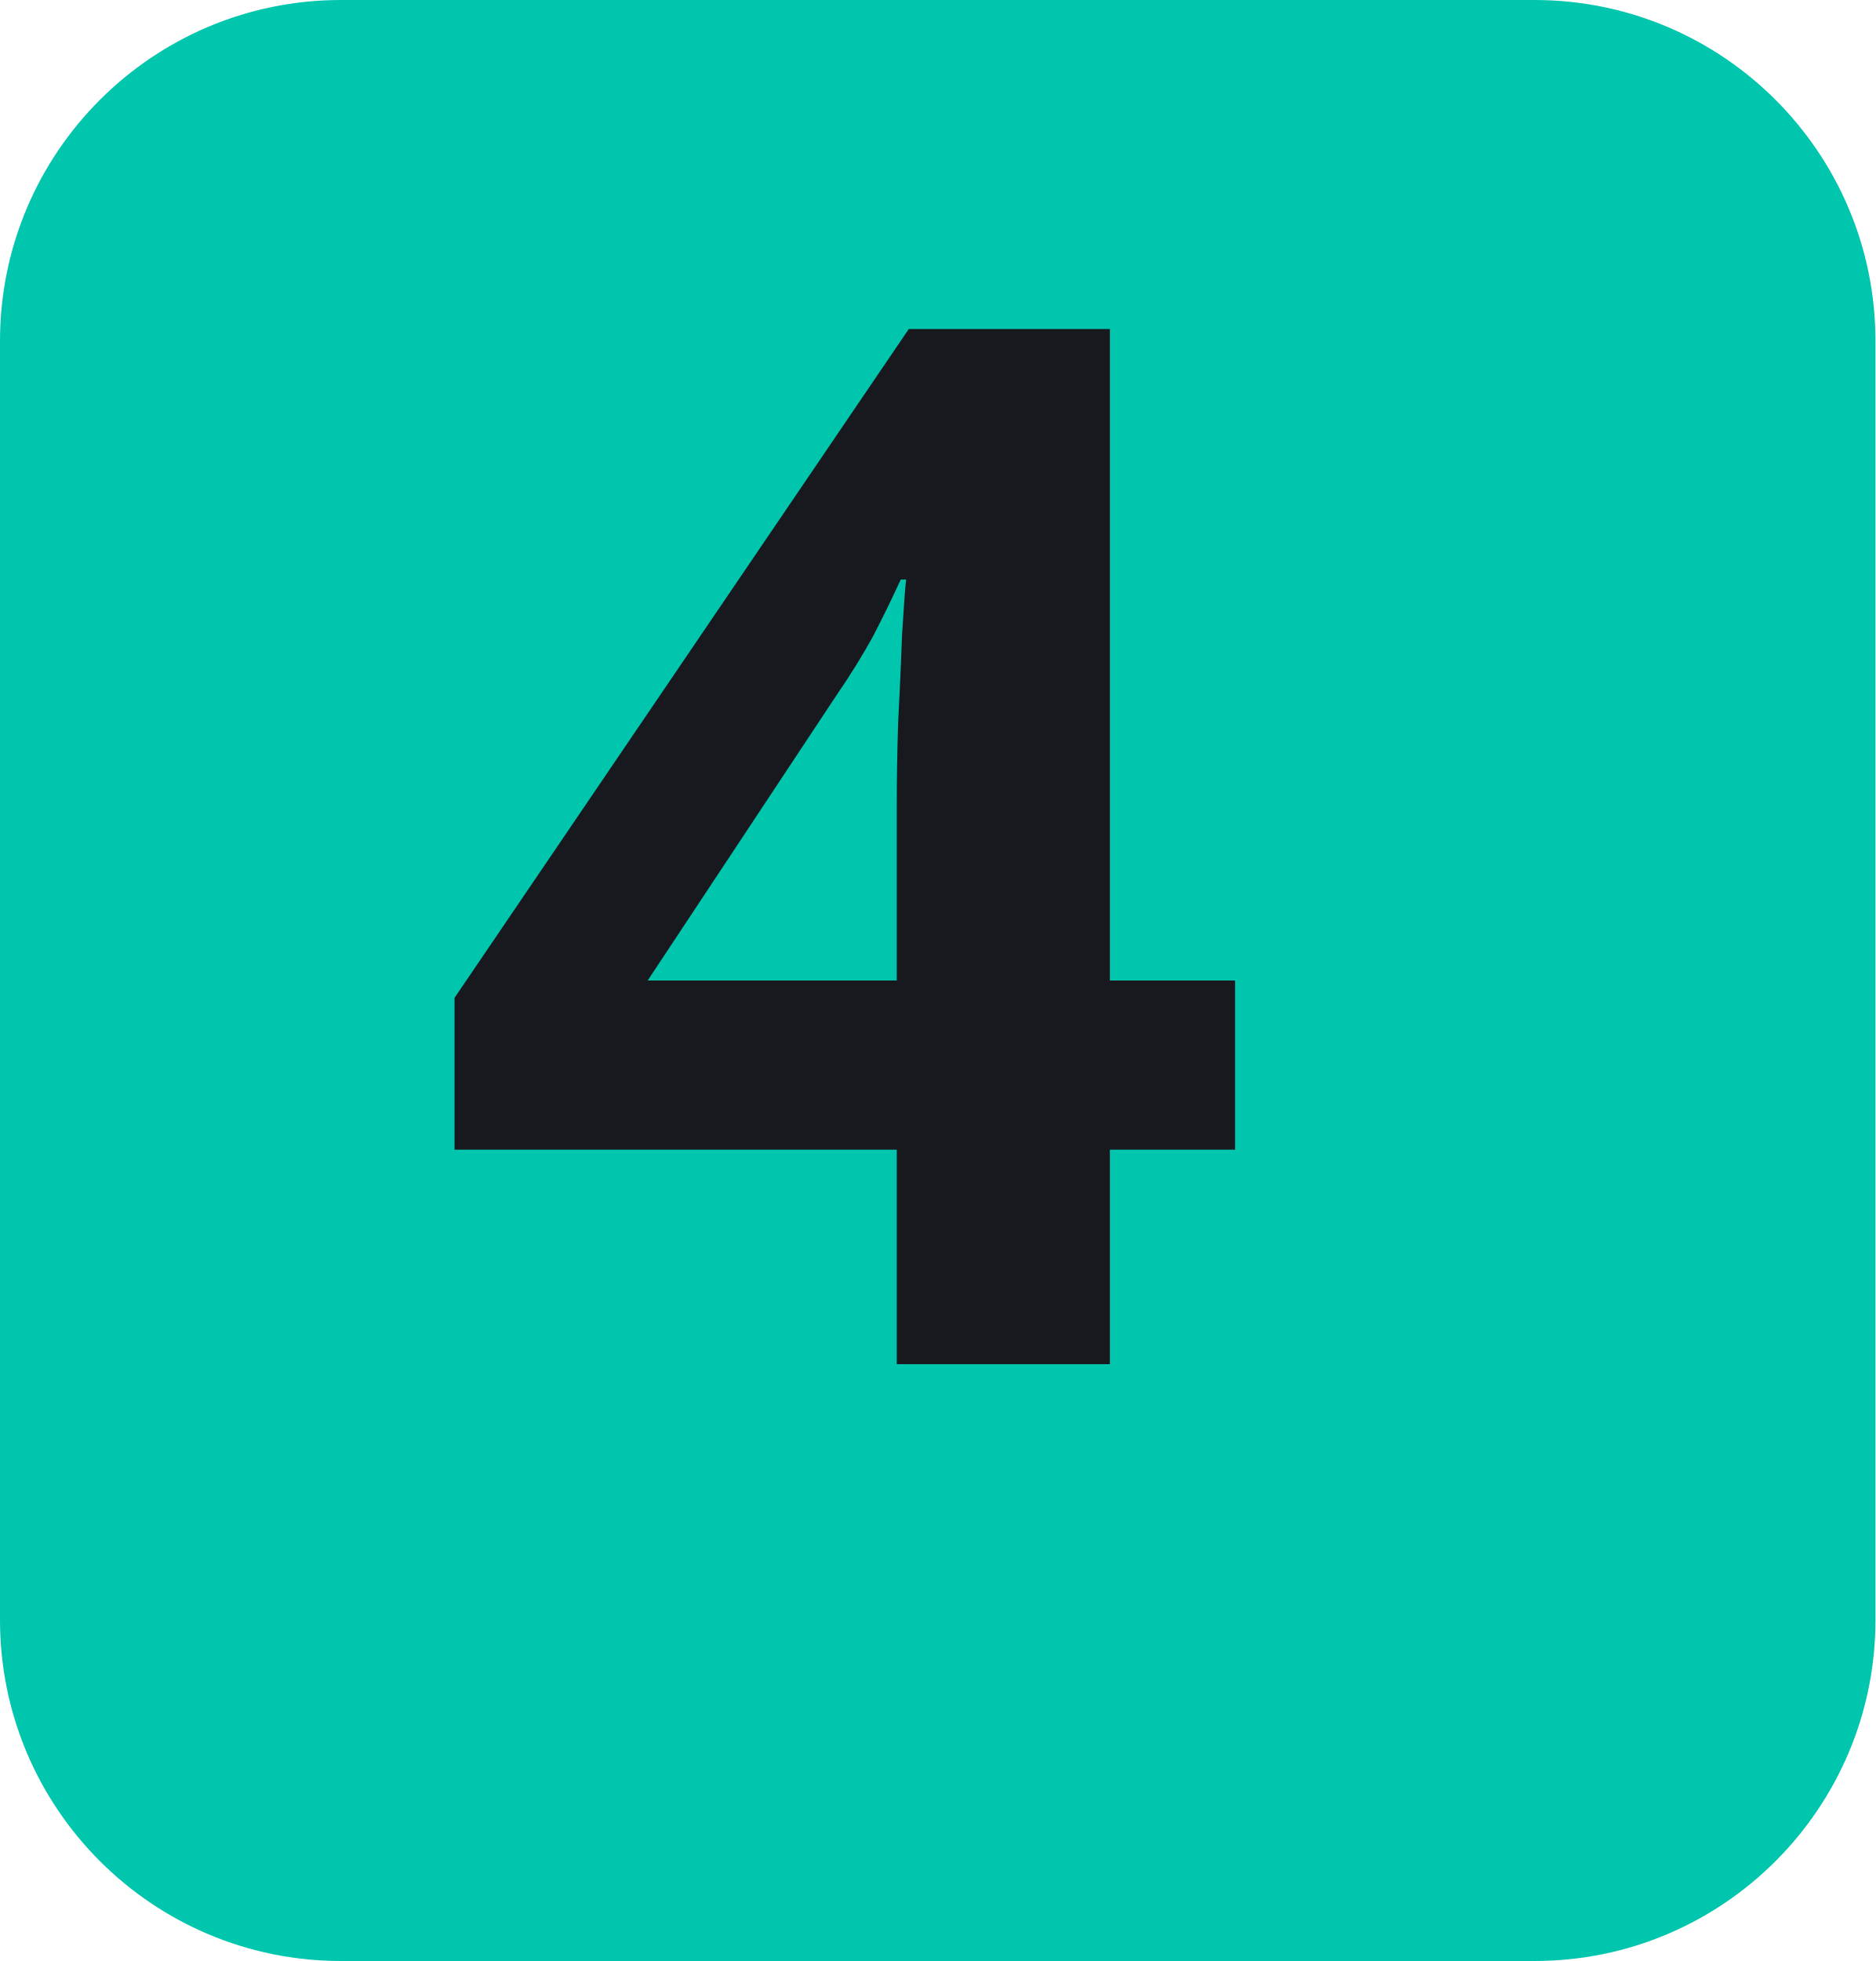
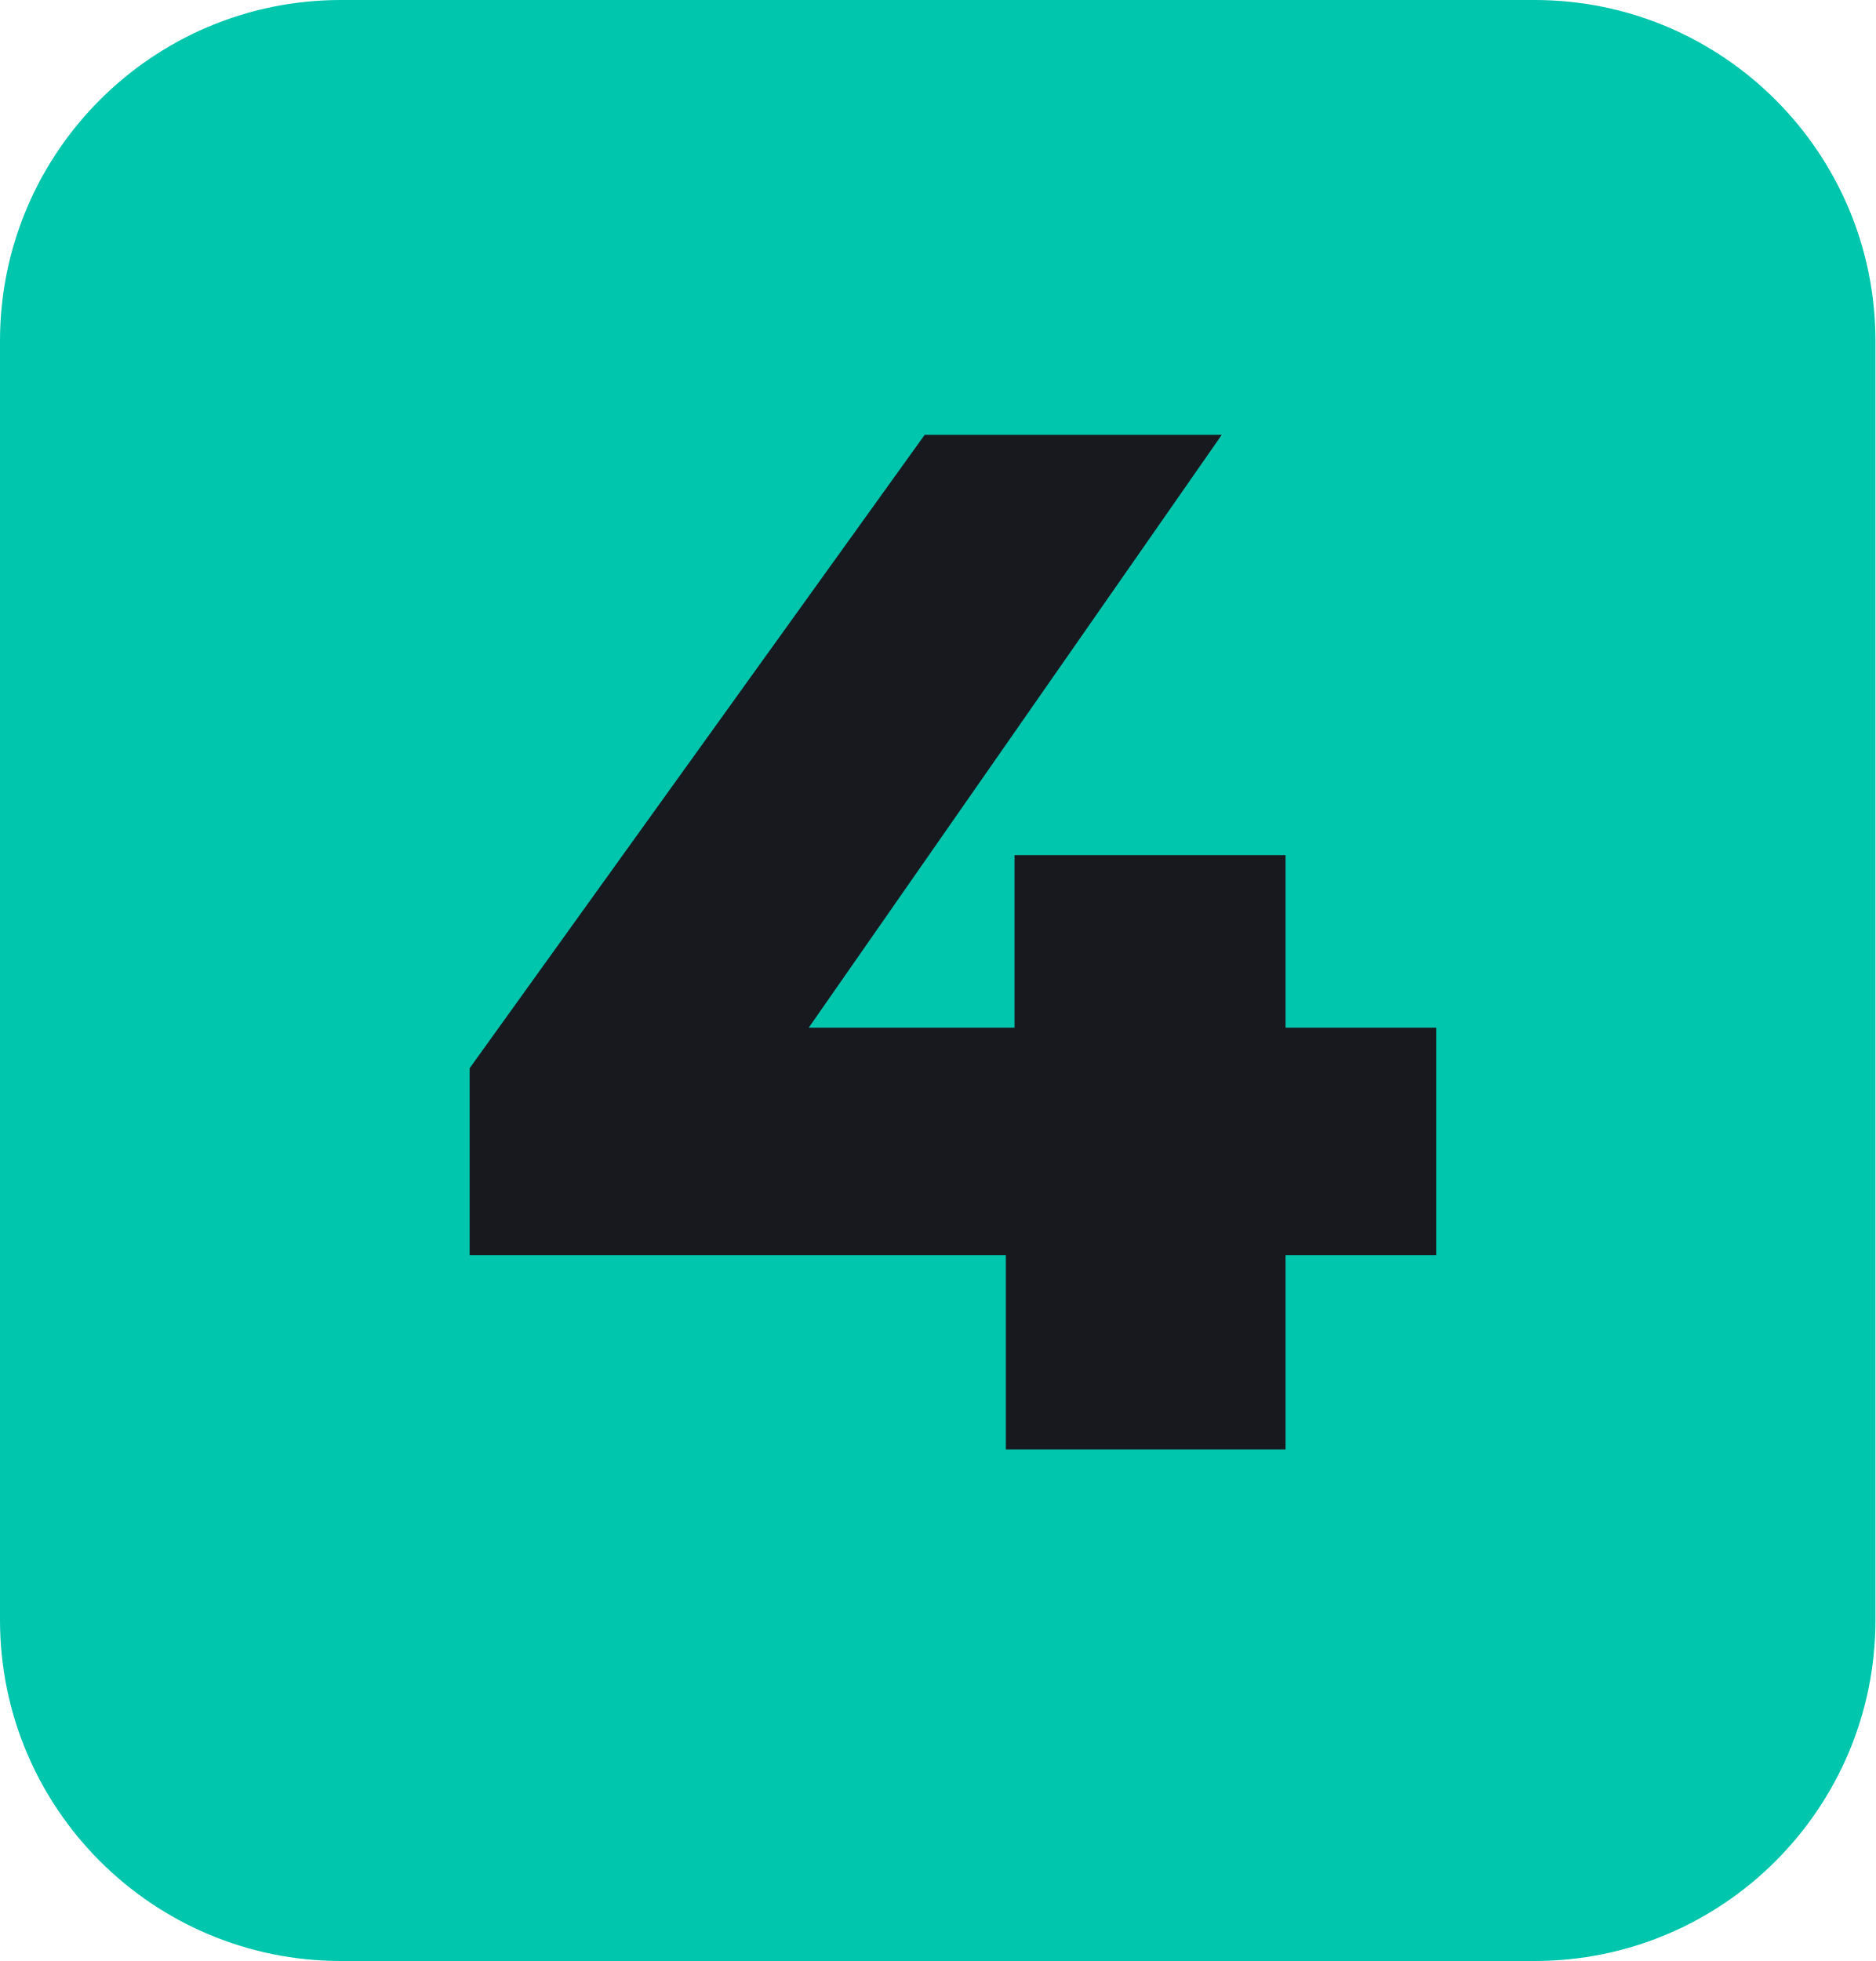
<svg xmlns="http://www.w3.org/2000/svg" width="22px" height="23px" viewBox="0 0 22 23" version="1.1">
  <g id="footer-/-grade-4" stroke="none" stroke-width="1" fill="none" fill-rule="evenodd">
    <rect id="shadow" x="0" y="0" width="22" height="23" rx="11" />
    <rect id="bg" fill="#00C6AE" x="0" y="0" width="22" height="23" rx="4" />
-     <text id="4" font-family="Montserrat-ExtraBold, Montserrat" font-size="17" font-weight="700" line-spacing="24" fill="#18191F">
-       <tspan x="5.05" y="16">4</tspan>
-     </text>
+     <g id="4" transform="translate(5.509, 5.1)" fill="#18191F" fill-rule="nonzero">
+       <polygon id="Path" points="11.339 9.622 9.571 9.622 9.571 11.9 6.29 11.9 6.29 9.622 0 9.622 0 7.429 5.338 0 8.823 0 3.978 6.953 6.392 6.953 6.392 4.93 9.571 4.93 9.571 6.953 11.339 6.953" />
+     </g>
  </g>
</svg>
